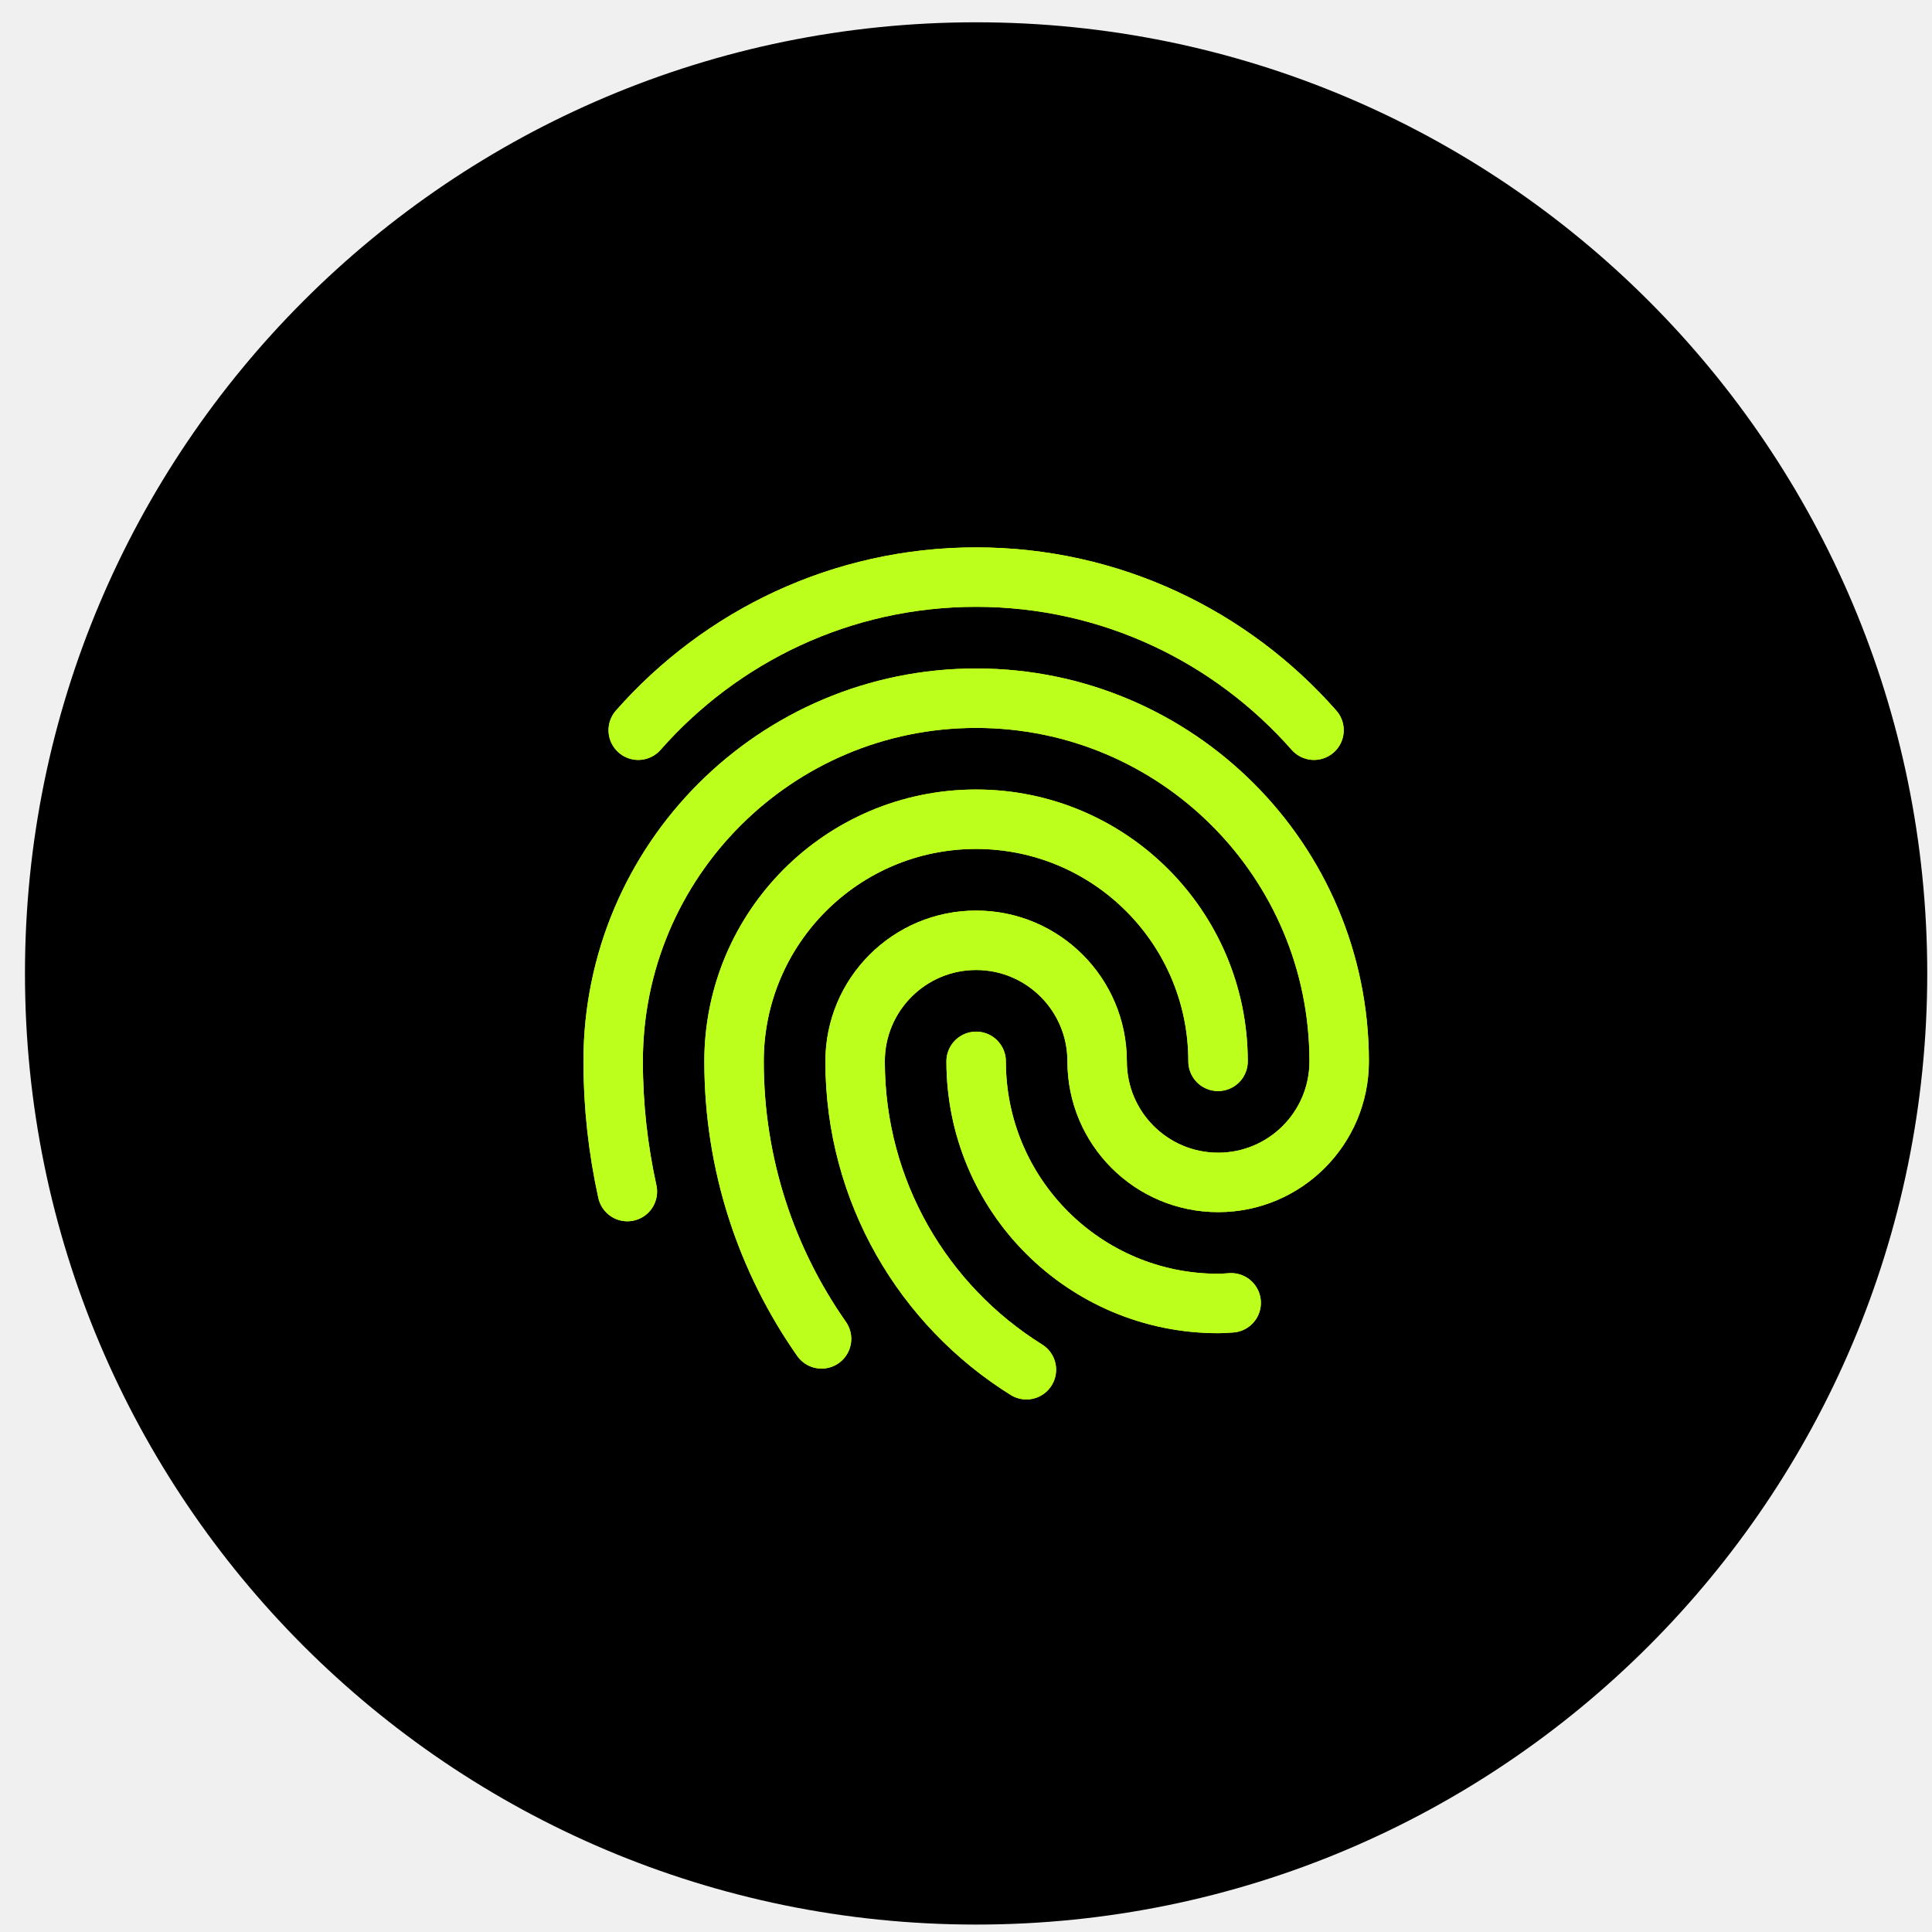
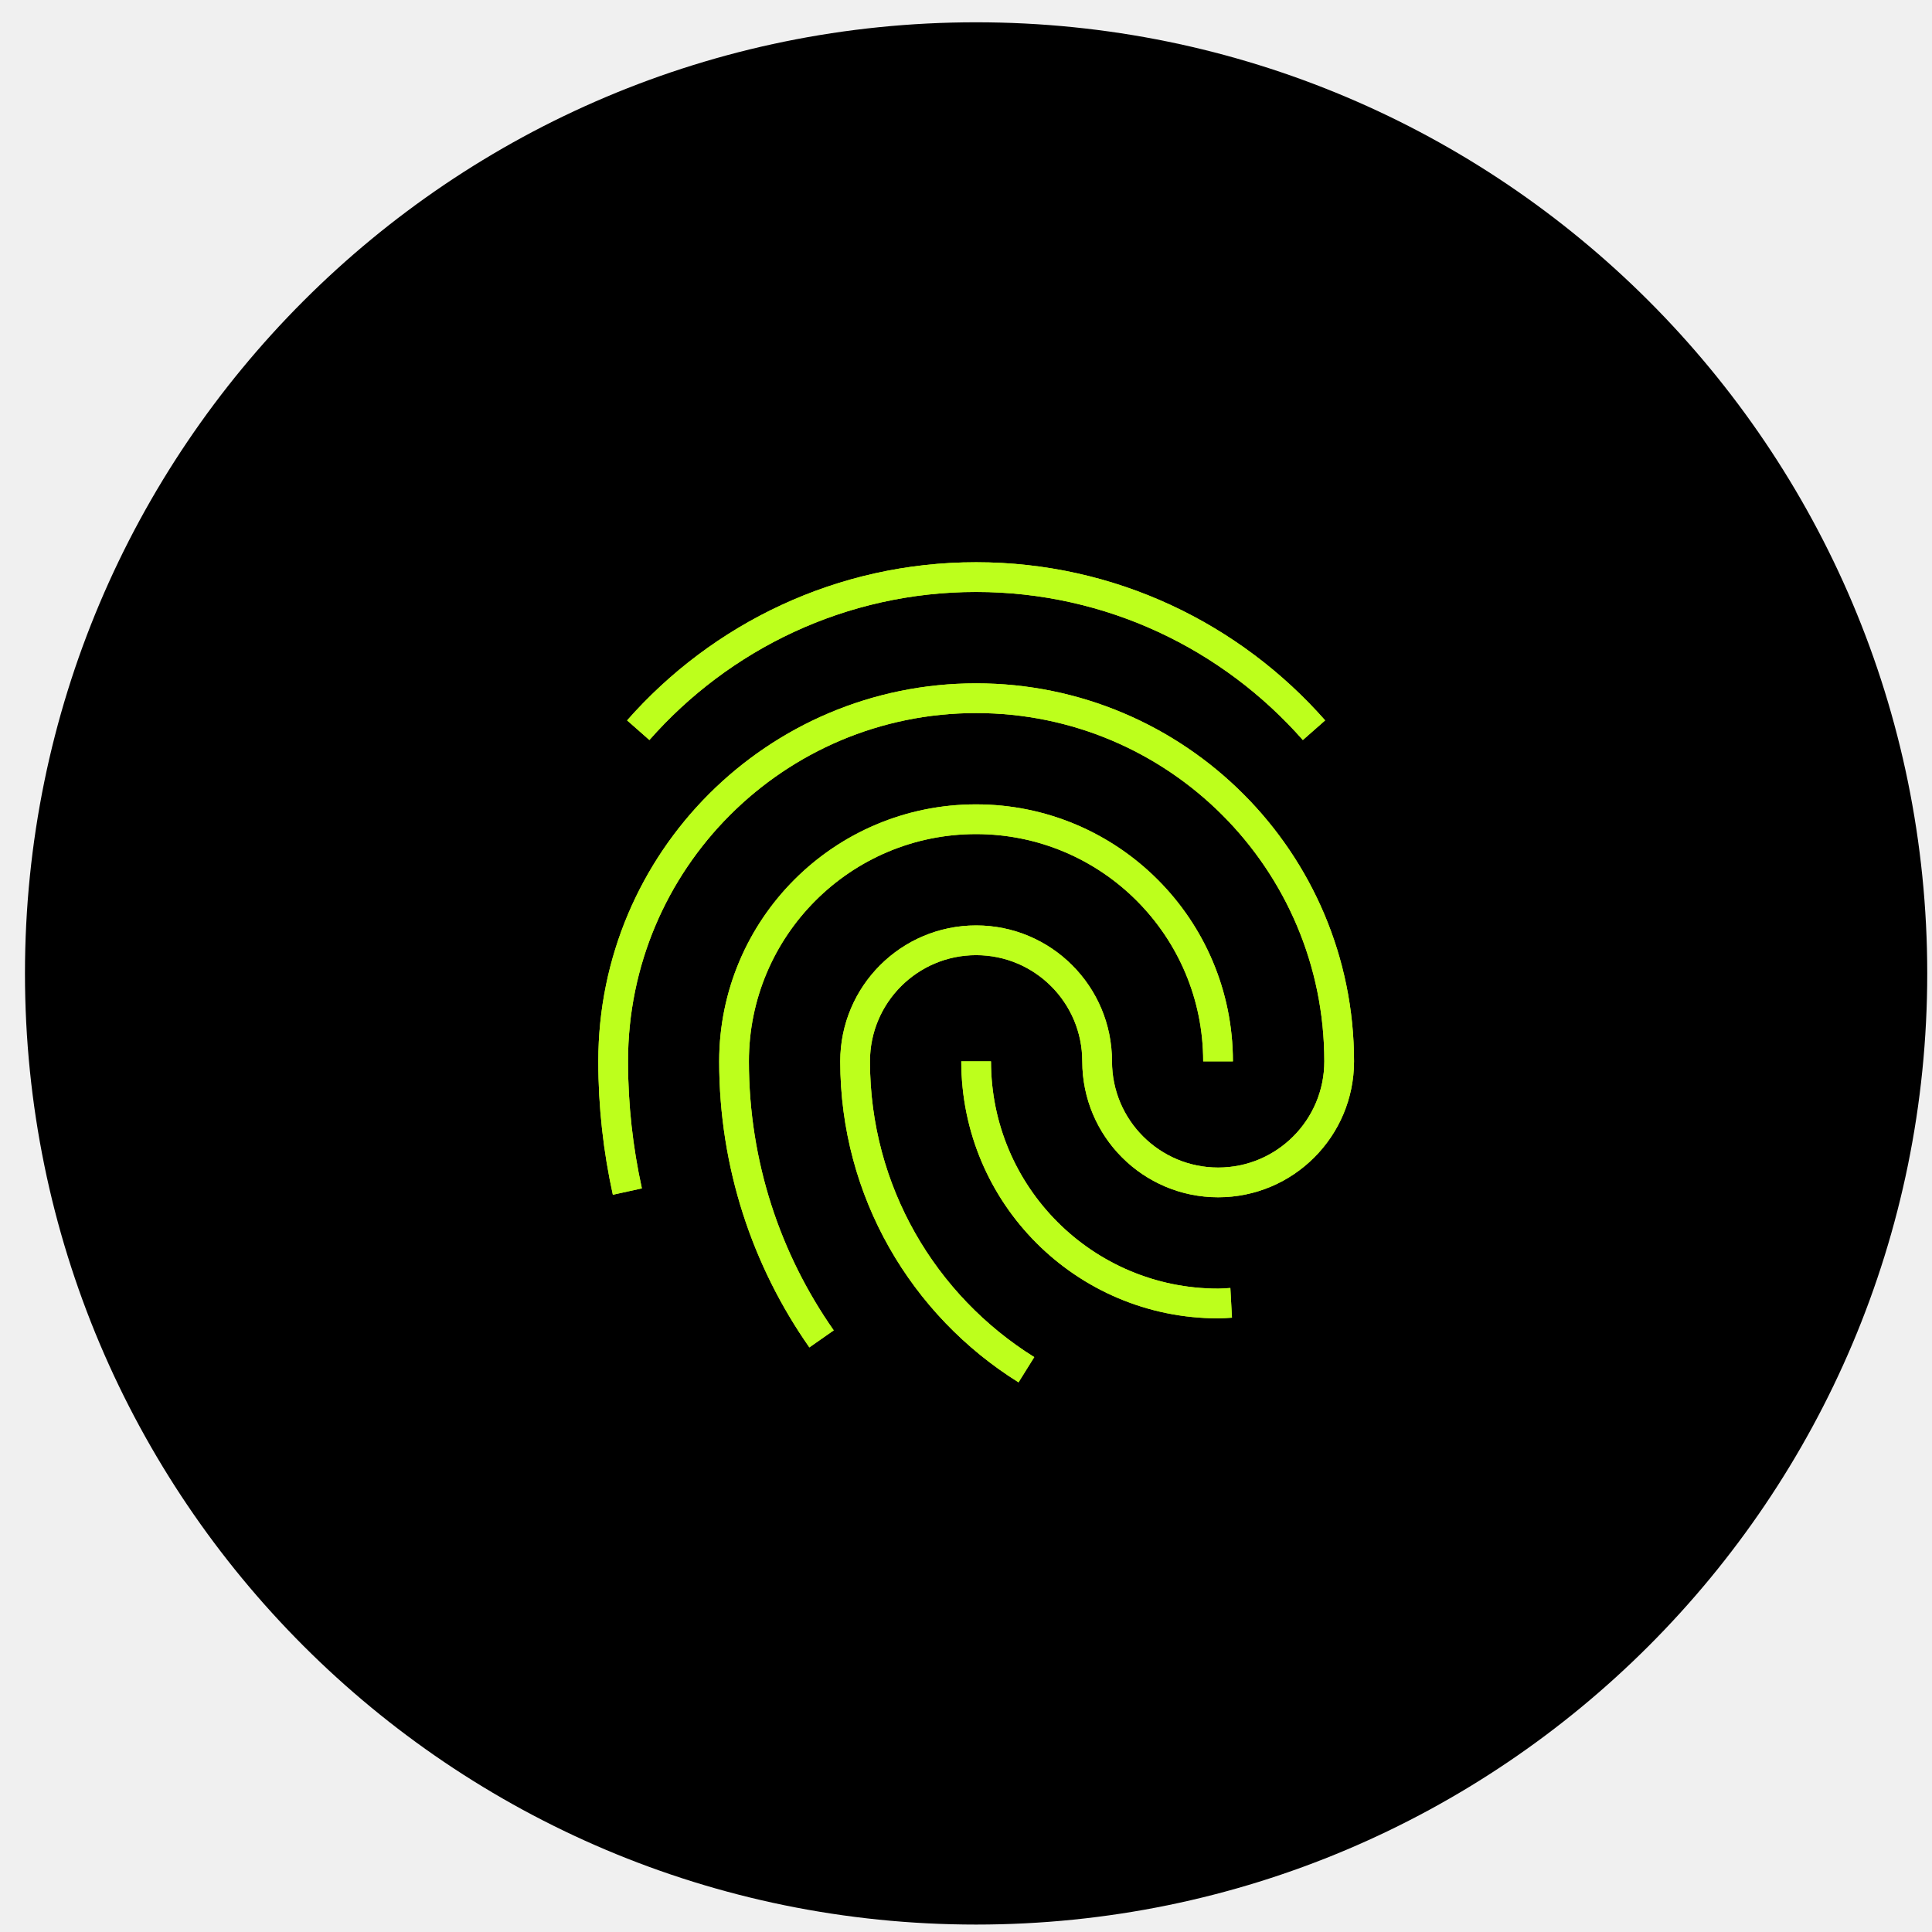
<svg xmlns="http://www.w3.org/2000/svg" width="65" height="65" viewBox="0 0 65 65" fill="none">
  <g clip-path="url(#clip0_4_981)">
    <path d="M64.84 32.75C64.84 15.077 50.513 0.75 32.84 0.75C15.167 0.75 0.84 15.077 0.84 32.75C0.84 50.423 15.167 64.75 32.84 64.75C50.513 64.75 64.84 50.423 64.84 32.75Z" fill="black" />
-     <path d="M27.64 45.045C25.787 42.4 24.696 39.182 24.696 35.708C24.696 31.209 28.341 27.562 32.838 27.562C37.334 27.562 40.98 31.209 40.98 35.708" stroke="#BDFF1C" stroke-width="2" stroke-linecap="round" stroke-linejoin="round" />
-     <path d="M27.64 45.045C25.787 42.4 24.696 39.182 24.696 35.708C24.696 31.209 28.341 27.562 32.838 27.562C37.334 27.562 40.98 31.209 40.98 35.708" stroke="#BDFF1C" stroke-width="2" stroke-linecap="round" stroke-linejoin="round" />
-     <path d="M41.421 43.832C41.274 43.84 41.13 43.854 40.983 43.854C36.486 43.854 32.841 40.207 32.841 35.708" stroke="#BDFF1C" stroke-width="2" stroke-linecap="round" stroke-linejoin="round" />
-     <path d="M41.421 43.833C41.274 43.841 41.13 43.854 40.983 43.854C36.486 43.854 32.841 40.208 32.841 35.709" stroke="#BDFF1C" stroke-width="2" stroke-linecap="round" stroke-linejoin="round" />
-     <path d="M34.532 46.083C31.073 43.926 28.769 40.087 28.769 35.708C28.769 33.459 30.593 31.635 32.841 31.635C35.089 31.635 36.912 33.459 36.912 35.708C36.912 37.958 38.736 39.781 40.984 39.781C43.232 39.781 45.055 37.958 45.055 35.708C45.055 28.959 39.587 23.49 32.842 23.49C26.097 23.49 20.629 28.959 20.629 35.708C20.629 37.213 20.797 38.678 21.107 40.089" stroke="#BDFF1C" stroke-width="2" stroke-linecap="round" stroke-linejoin="round" />
-     <path d="M34.532 46.083C31.073 43.926 28.769 40.087 28.769 35.708C28.769 33.459 30.593 31.635 32.841 31.635C35.089 31.635 36.912 33.459 36.912 35.708C36.912 37.958 38.736 39.781 40.984 39.781C43.232 39.781 45.055 37.958 45.055 35.708C45.055 28.959 39.587 23.49 32.842 23.49C26.097 23.49 20.629 28.959 20.629 35.708C20.629 37.213 20.797 38.678 21.107 40.089" stroke="#BDFF1C" stroke-width="2" stroke-linecap="round" stroke-linejoin="round" />
-     <path d="M44.208 24.567C41.431 21.414 37.372 19.416 32.84 19.416C28.308 19.416 24.249 21.414 21.473 24.567" stroke="#BDFF1C" stroke-width="2" stroke-linecap="round" stroke-linejoin="round" />
-     <path d="M44.208 24.567C41.431 21.414 37.372 19.416 32.84 19.416C28.308 19.416 24.249 21.414 21.473 24.567" stroke="#BDFF1C" stroke-width="2" stroke-linecap="round" stroke-linejoin="round" />
+     <path d="M27.64 45.045C25.787 42.4 24.696 39.182 24.696 35.708C24.696 31.209 28.341 27.562 32.838 27.562C37.334 27.562 40.98 31.209 40.98 35.708" stroke="#BDFF1C" strokeWidth="2" strokeLinecap="round" strokeLinejoin="round" />
+     <path d="M27.64 45.045C25.787 42.4 24.696 39.182 24.696 35.708C24.696 31.209 28.341 27.562 32.838 27.562C37.334 27.562 40.98 31.209 40.98 35.708" stroke="#BDFF1C" strokeWidth="2" strokeLinecap="round" strokeLinejoin="round" />
+     <path d="M41.421 43.832C41.274 43.84 41.13 43.854 40.983 43.854C36.486 43.854 32.841 40.207 32.841 35.708" stroke="#BDFF1C" strokeWidth="2" strokeLinecap="round" strokeLinejoin="round" />
+     <path d="M41.421 43.833C41.274 43.841 41.13 43.854 40.983 43.854C36.486 43.854 32.841 40.208 32.841 35.709" stroke="#BDFF1C" strokeWidth="2" strokeLinecap="round" strokeLinejoin="round" />
+     <path d="M34.532 46.083C31.073 43.926 28.769 40.087 28.769 35.708C28.769 33.459 30.593 31.635 32.841 31.635C35.089 31.635 36.912 33.459 36.912 35.708C36.912 37.958 38.736 39.781 40.984 39.781C43.232 39.781 45.055 37.958 45.055 35.708C45.055 28.959 39.587 23.49 32.842 23.49C26.097 23.49 20.629 28.959 20.629 35.708C20.629 37.213 20.797 38.678 21.107 40.089" stroke="#BDFF1C" strokeWidth="2" strokeLinecap="round" strokeLinejoin="round" />
+     <path d="M34.532 46.083C31.073 43.926 28.769 40.087 28.769 35.708C28.769 33.459 30.593 31.635 32.841 31.635C35.089 31.635 36.912 33.459 36.912 35.708C36.912 37.958 38.736 39.781 40.984 39.781C43.232 39.781 45.055 37.958 45.055 35.708C45.055 28.959 39.587 23.49 32.842 23.49C26.097 23.49 20.629 28.959 20.629 35.708C20.629 37.213 20.797 38.678 21.107 40.089" stroke="#BDFF1C" strokeWidth="2" strokeLinecap="round" strokeLinejoin="round" />
+     <path d="M44.208 24.567C41.431 21.414 37.372 19.416 32.84 19.416C28.308 19.416 24.249 21.414 21.473 24.567" stroke="#BDFF1C" strokeWidth="2" strokeLinecap="round" strokeLinejoin="round" />
+     <path d="M44.208 24.567C41.431 21.414 37.372 19.416 32.84 19.416C28.308 19.416 24.249 21.414 21.473 24.567" stroke="#BDFF1C" strokeWidth="2" strokeLinecap="round" strokeLinejoin="round" />
  </g>
  <defs>
    <clipPath id="clip0_4_981">
      <rect width="64" height="64" fill="white" transform="translate(0.839844 0.75)" />
    </clipPath>
  </defs>
</svg>
